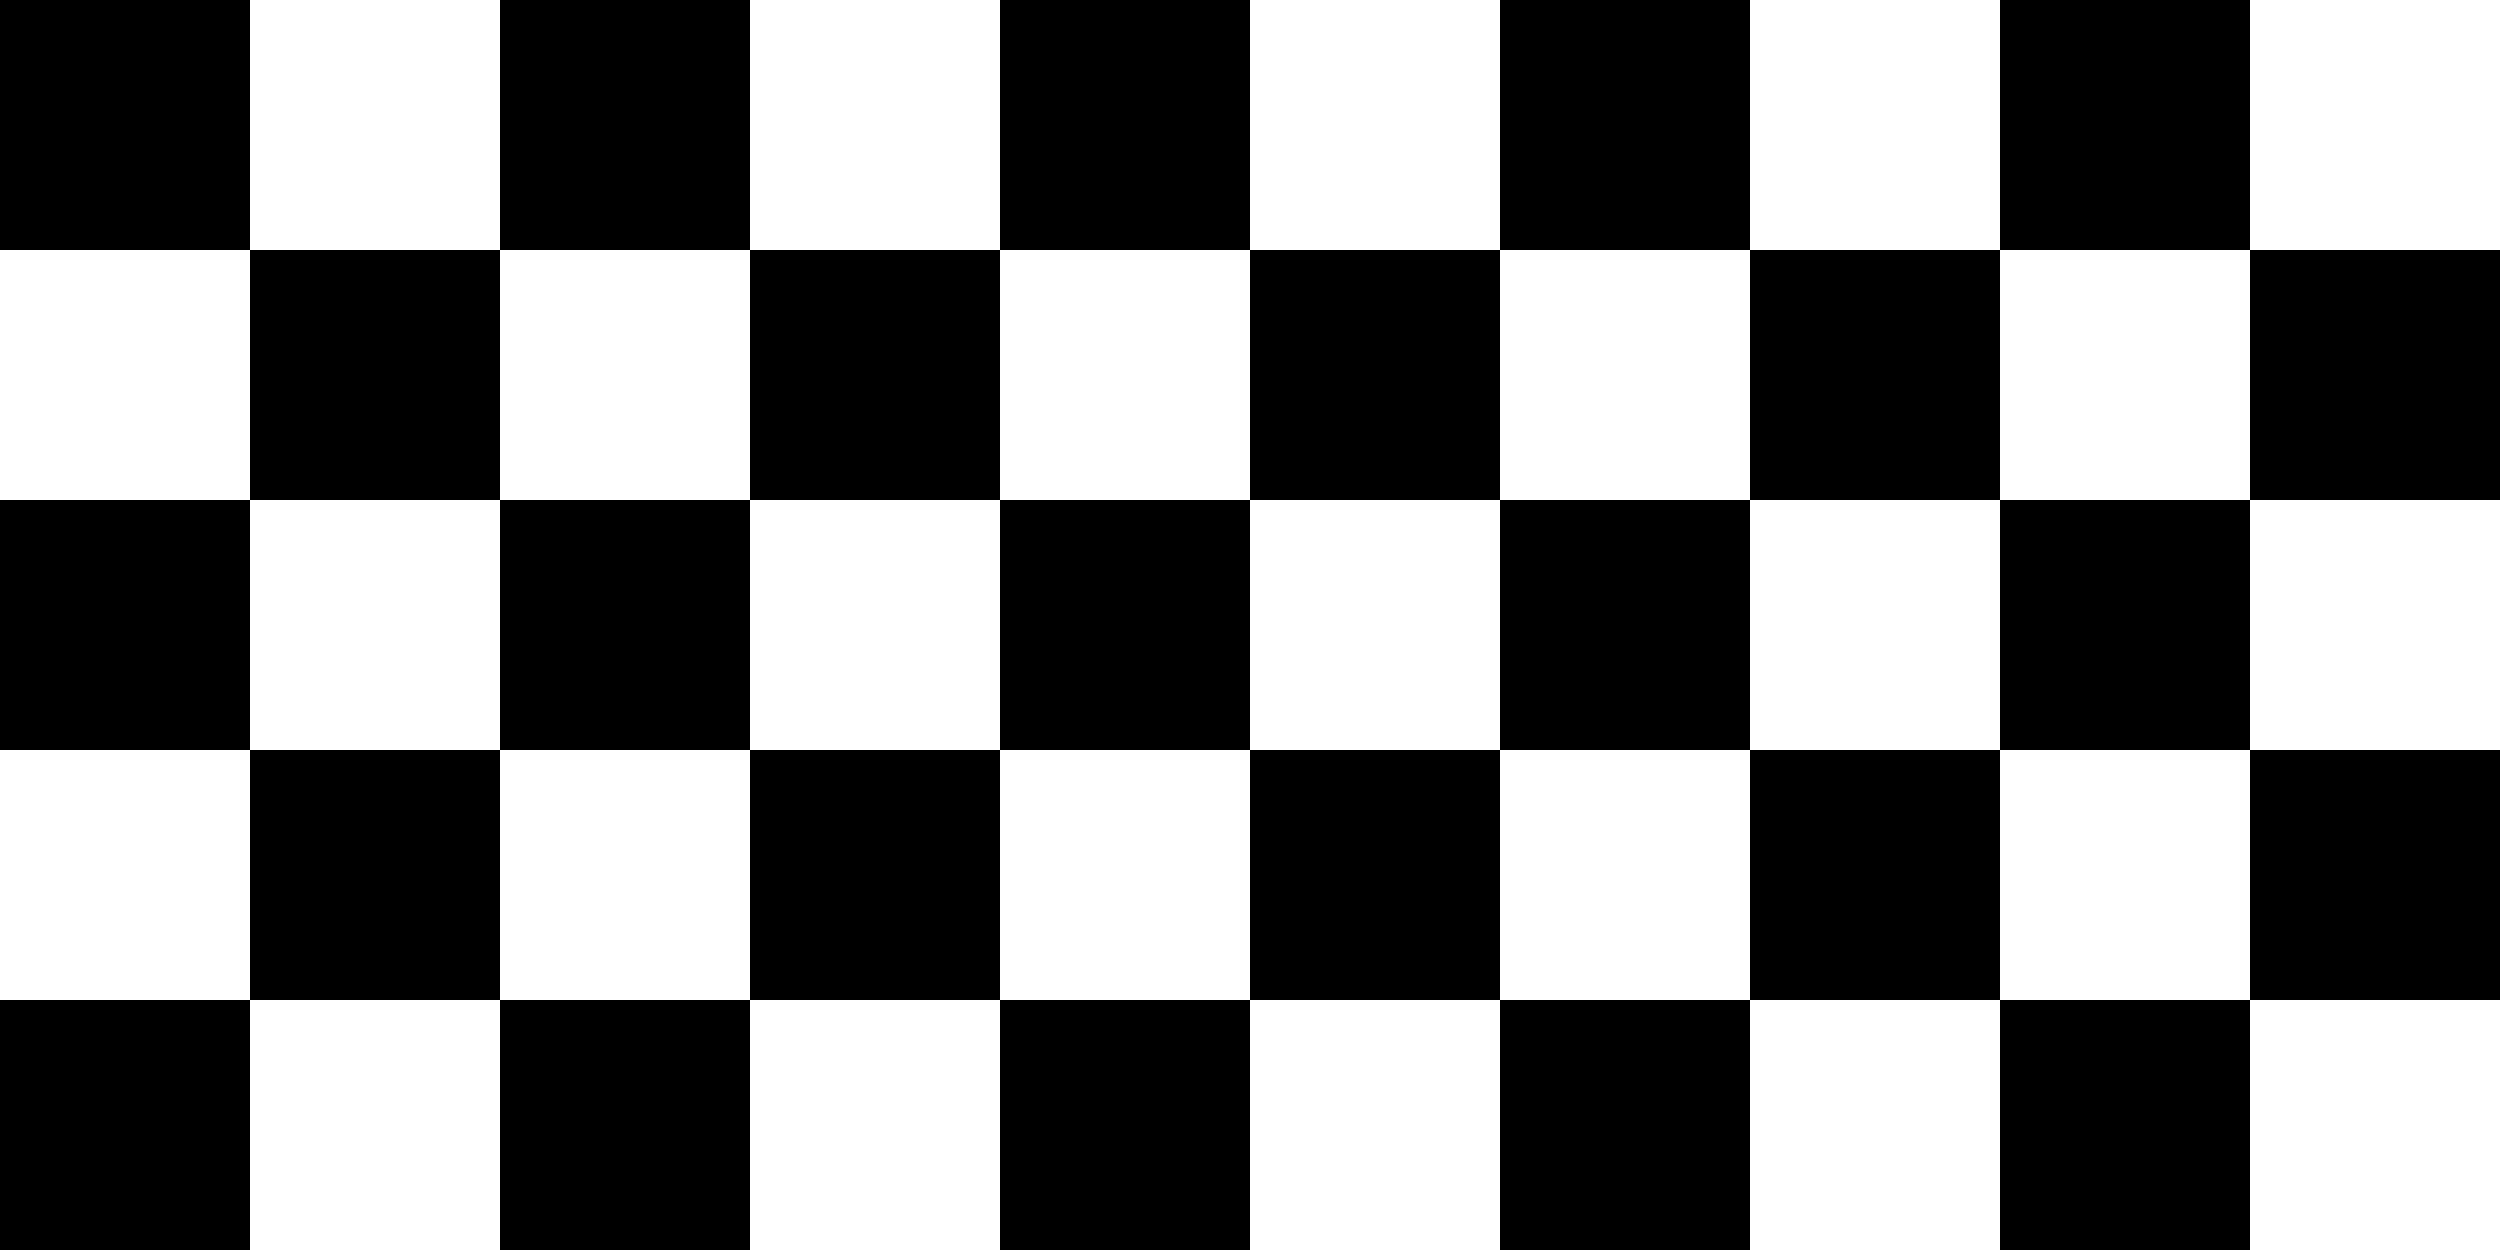
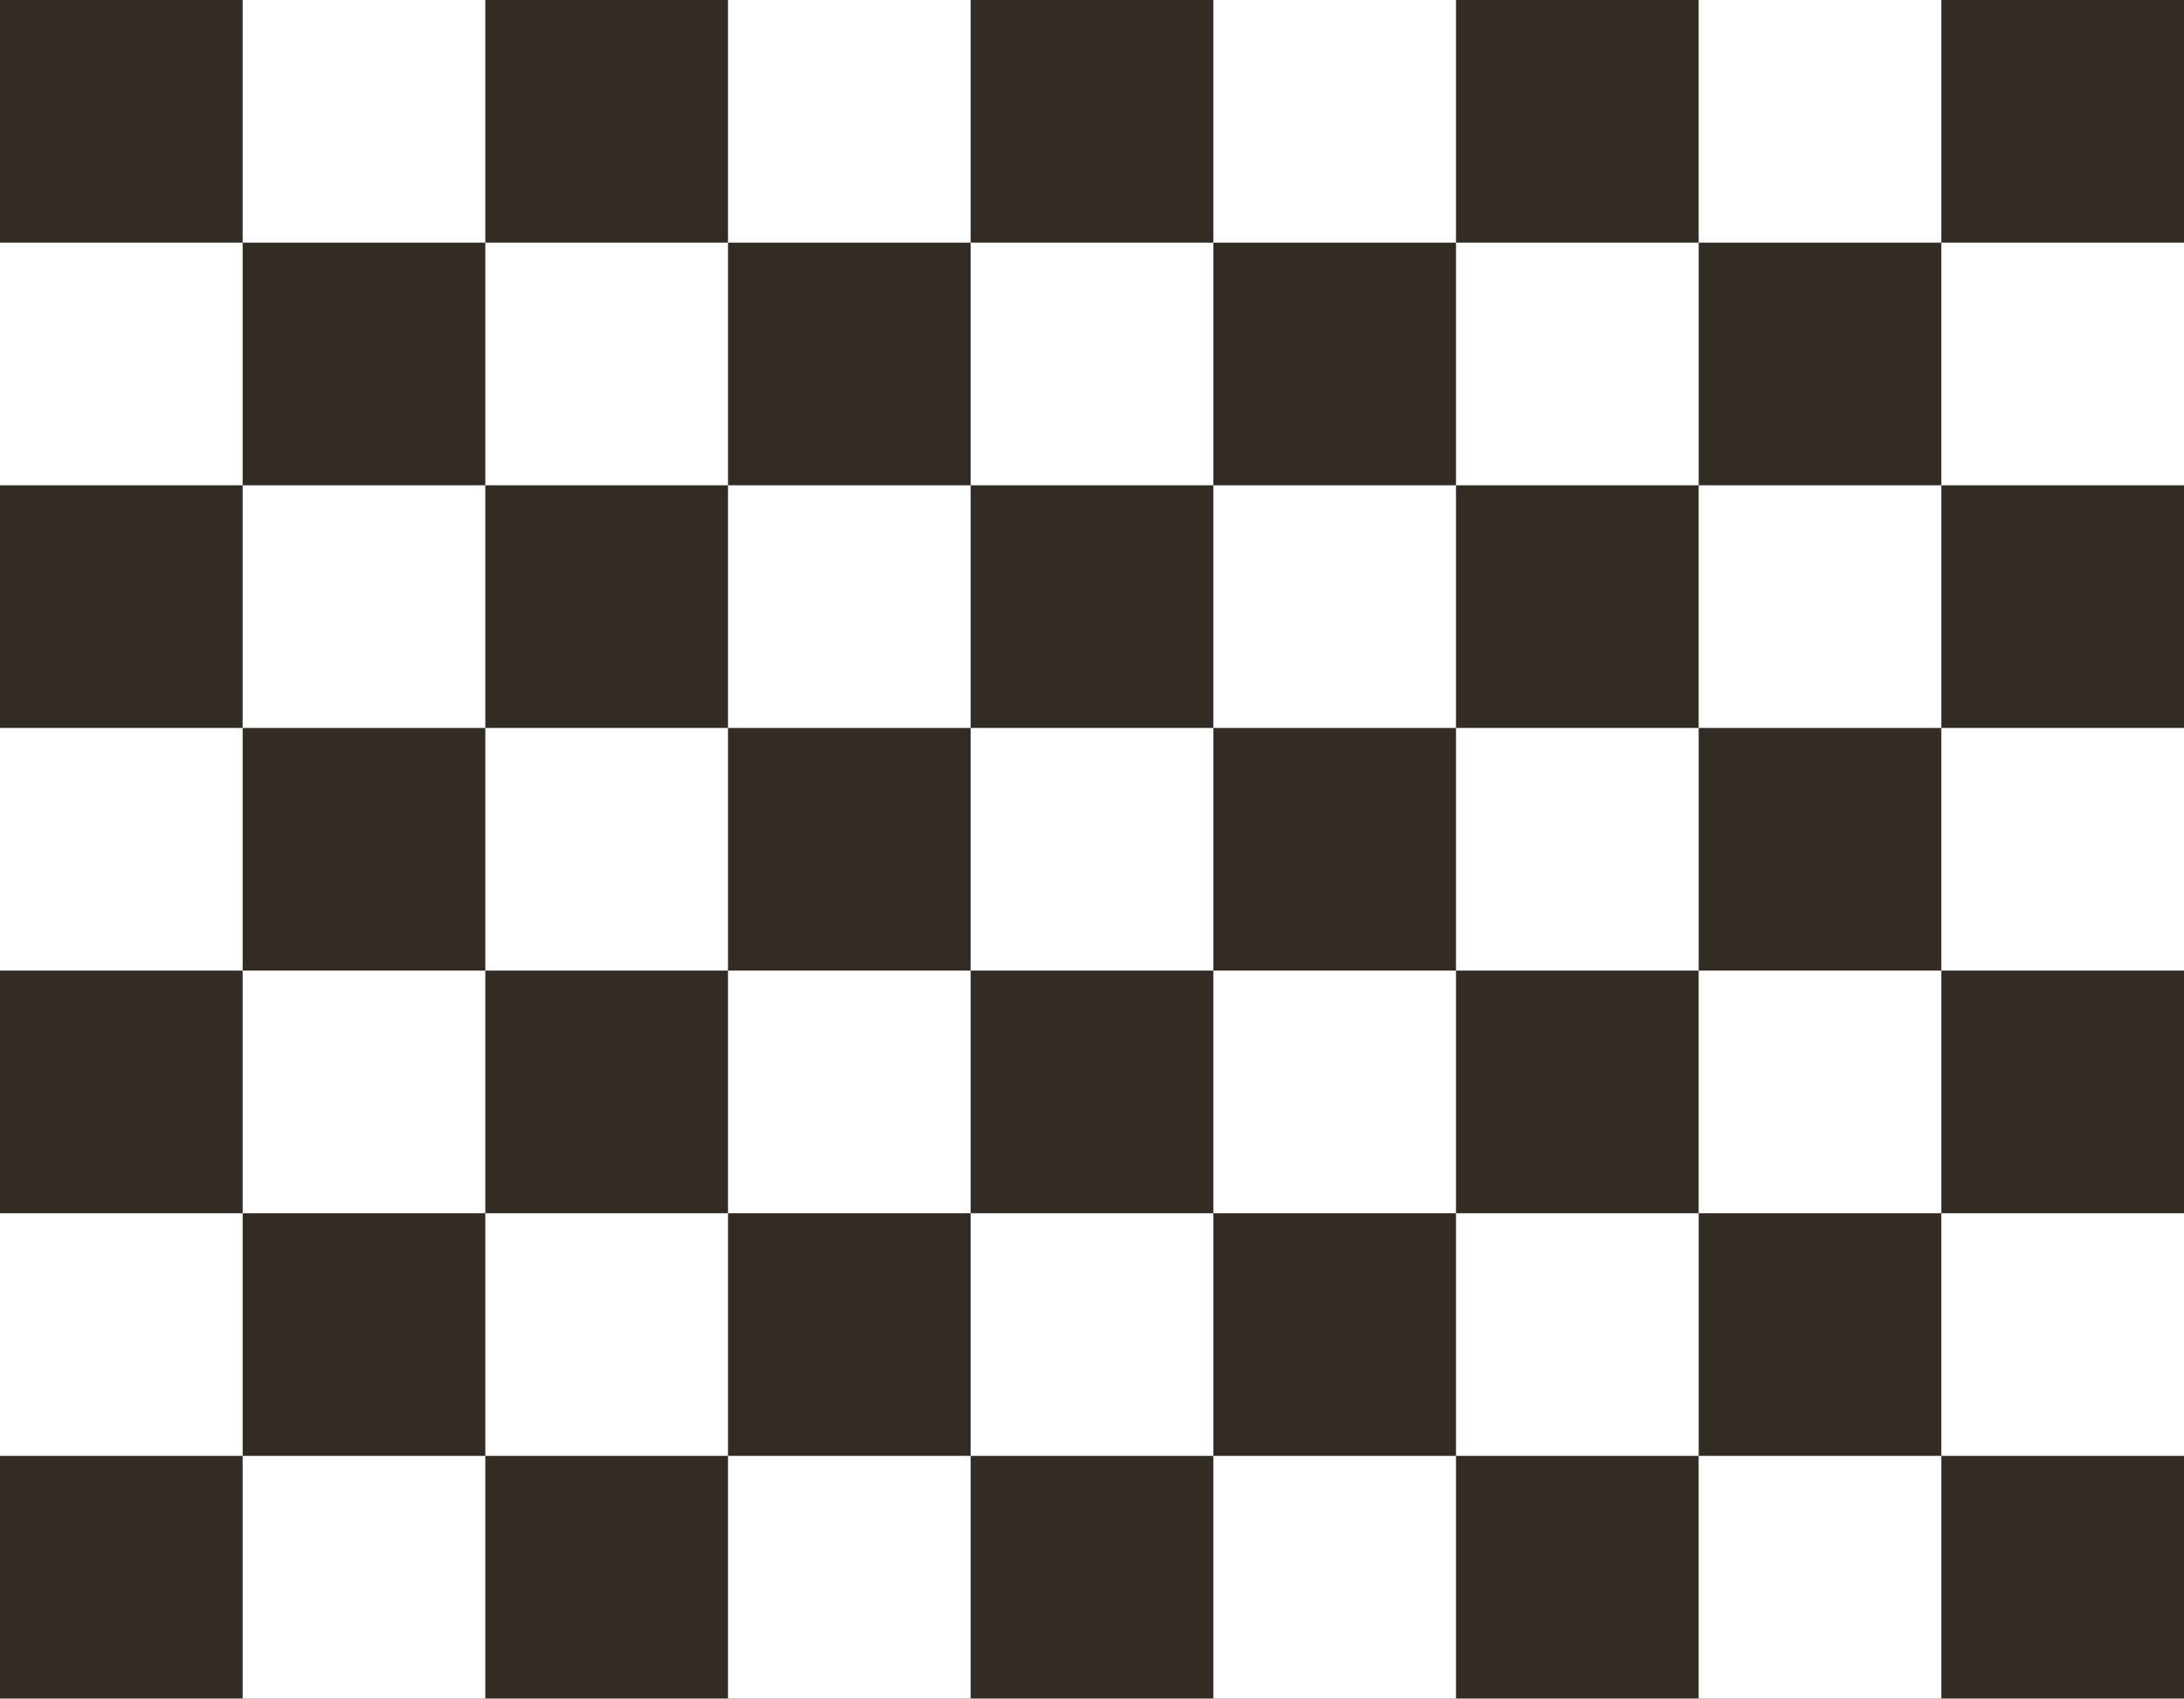
- <svg xmlns="http://www.w3.org/2000/svg" viewBox="0 0 10 5" height="300" width="600">
-   <rect x="0" y="0" width="10" height="5" />
-   <path fill="#FFF" d="  M 0,1 H 10 v 1 H 0 z  m 0,2 H 10 v 1 H 0 z  m 0,2 H 10 v 1 H 0 z  m 0,2 H 10 v 1 H 0 z  m 0,2 H 10 v 1 H 0 z  M 1,0 V 5h 1 V 0 z  m 2,0 V 5h 1 V 0 z  m 2,0 V 5h 1 V 0 z  m 2,0 V 5h 1 V 0 z  m 2,0 V 5 h 1 V 0 z" />
+ <svg xmlns="http://www.w3.org/2000/svg" viewBox="0 0 9 7">
+   <path d="M0,0H9V7H0" fill="#322c24" />
+   <path stroke="#fff" stroke-dasharray="1" d="M1,.5h9M0,1.5h9M1,2.5h9M0,3.5h9M1,4.5h9M0,5.5h9M1,6.5h9" />
</svg>
